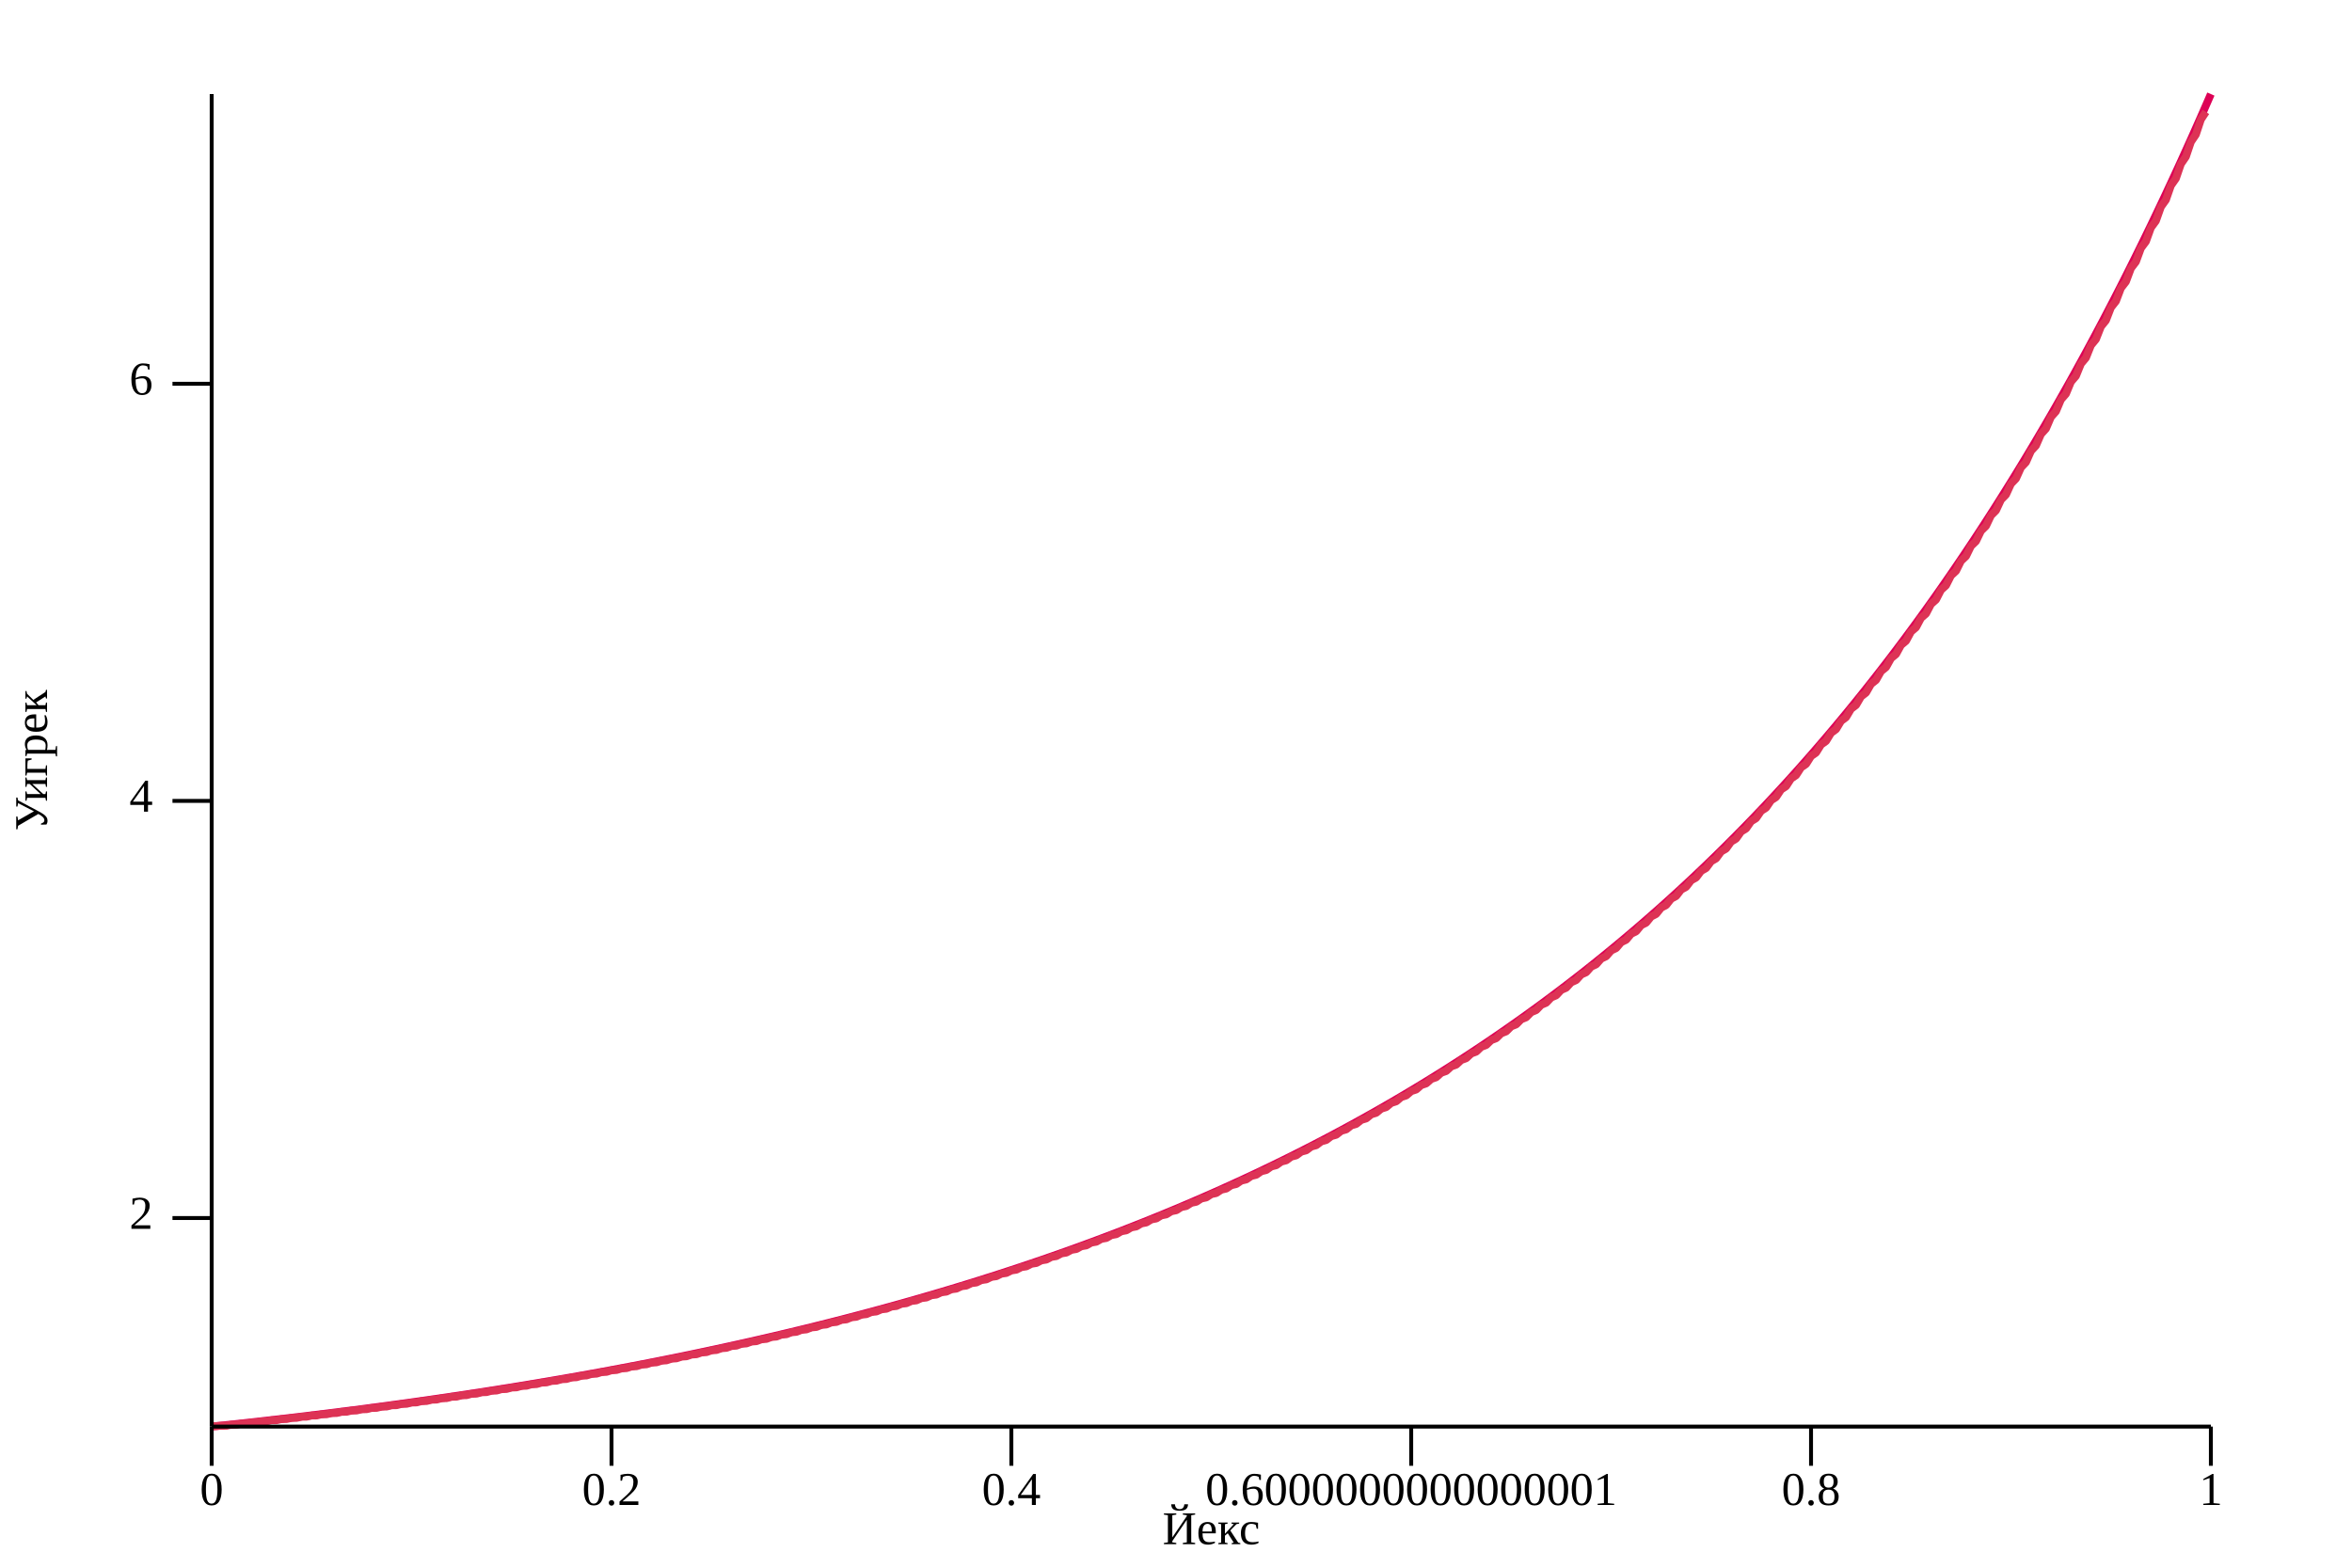
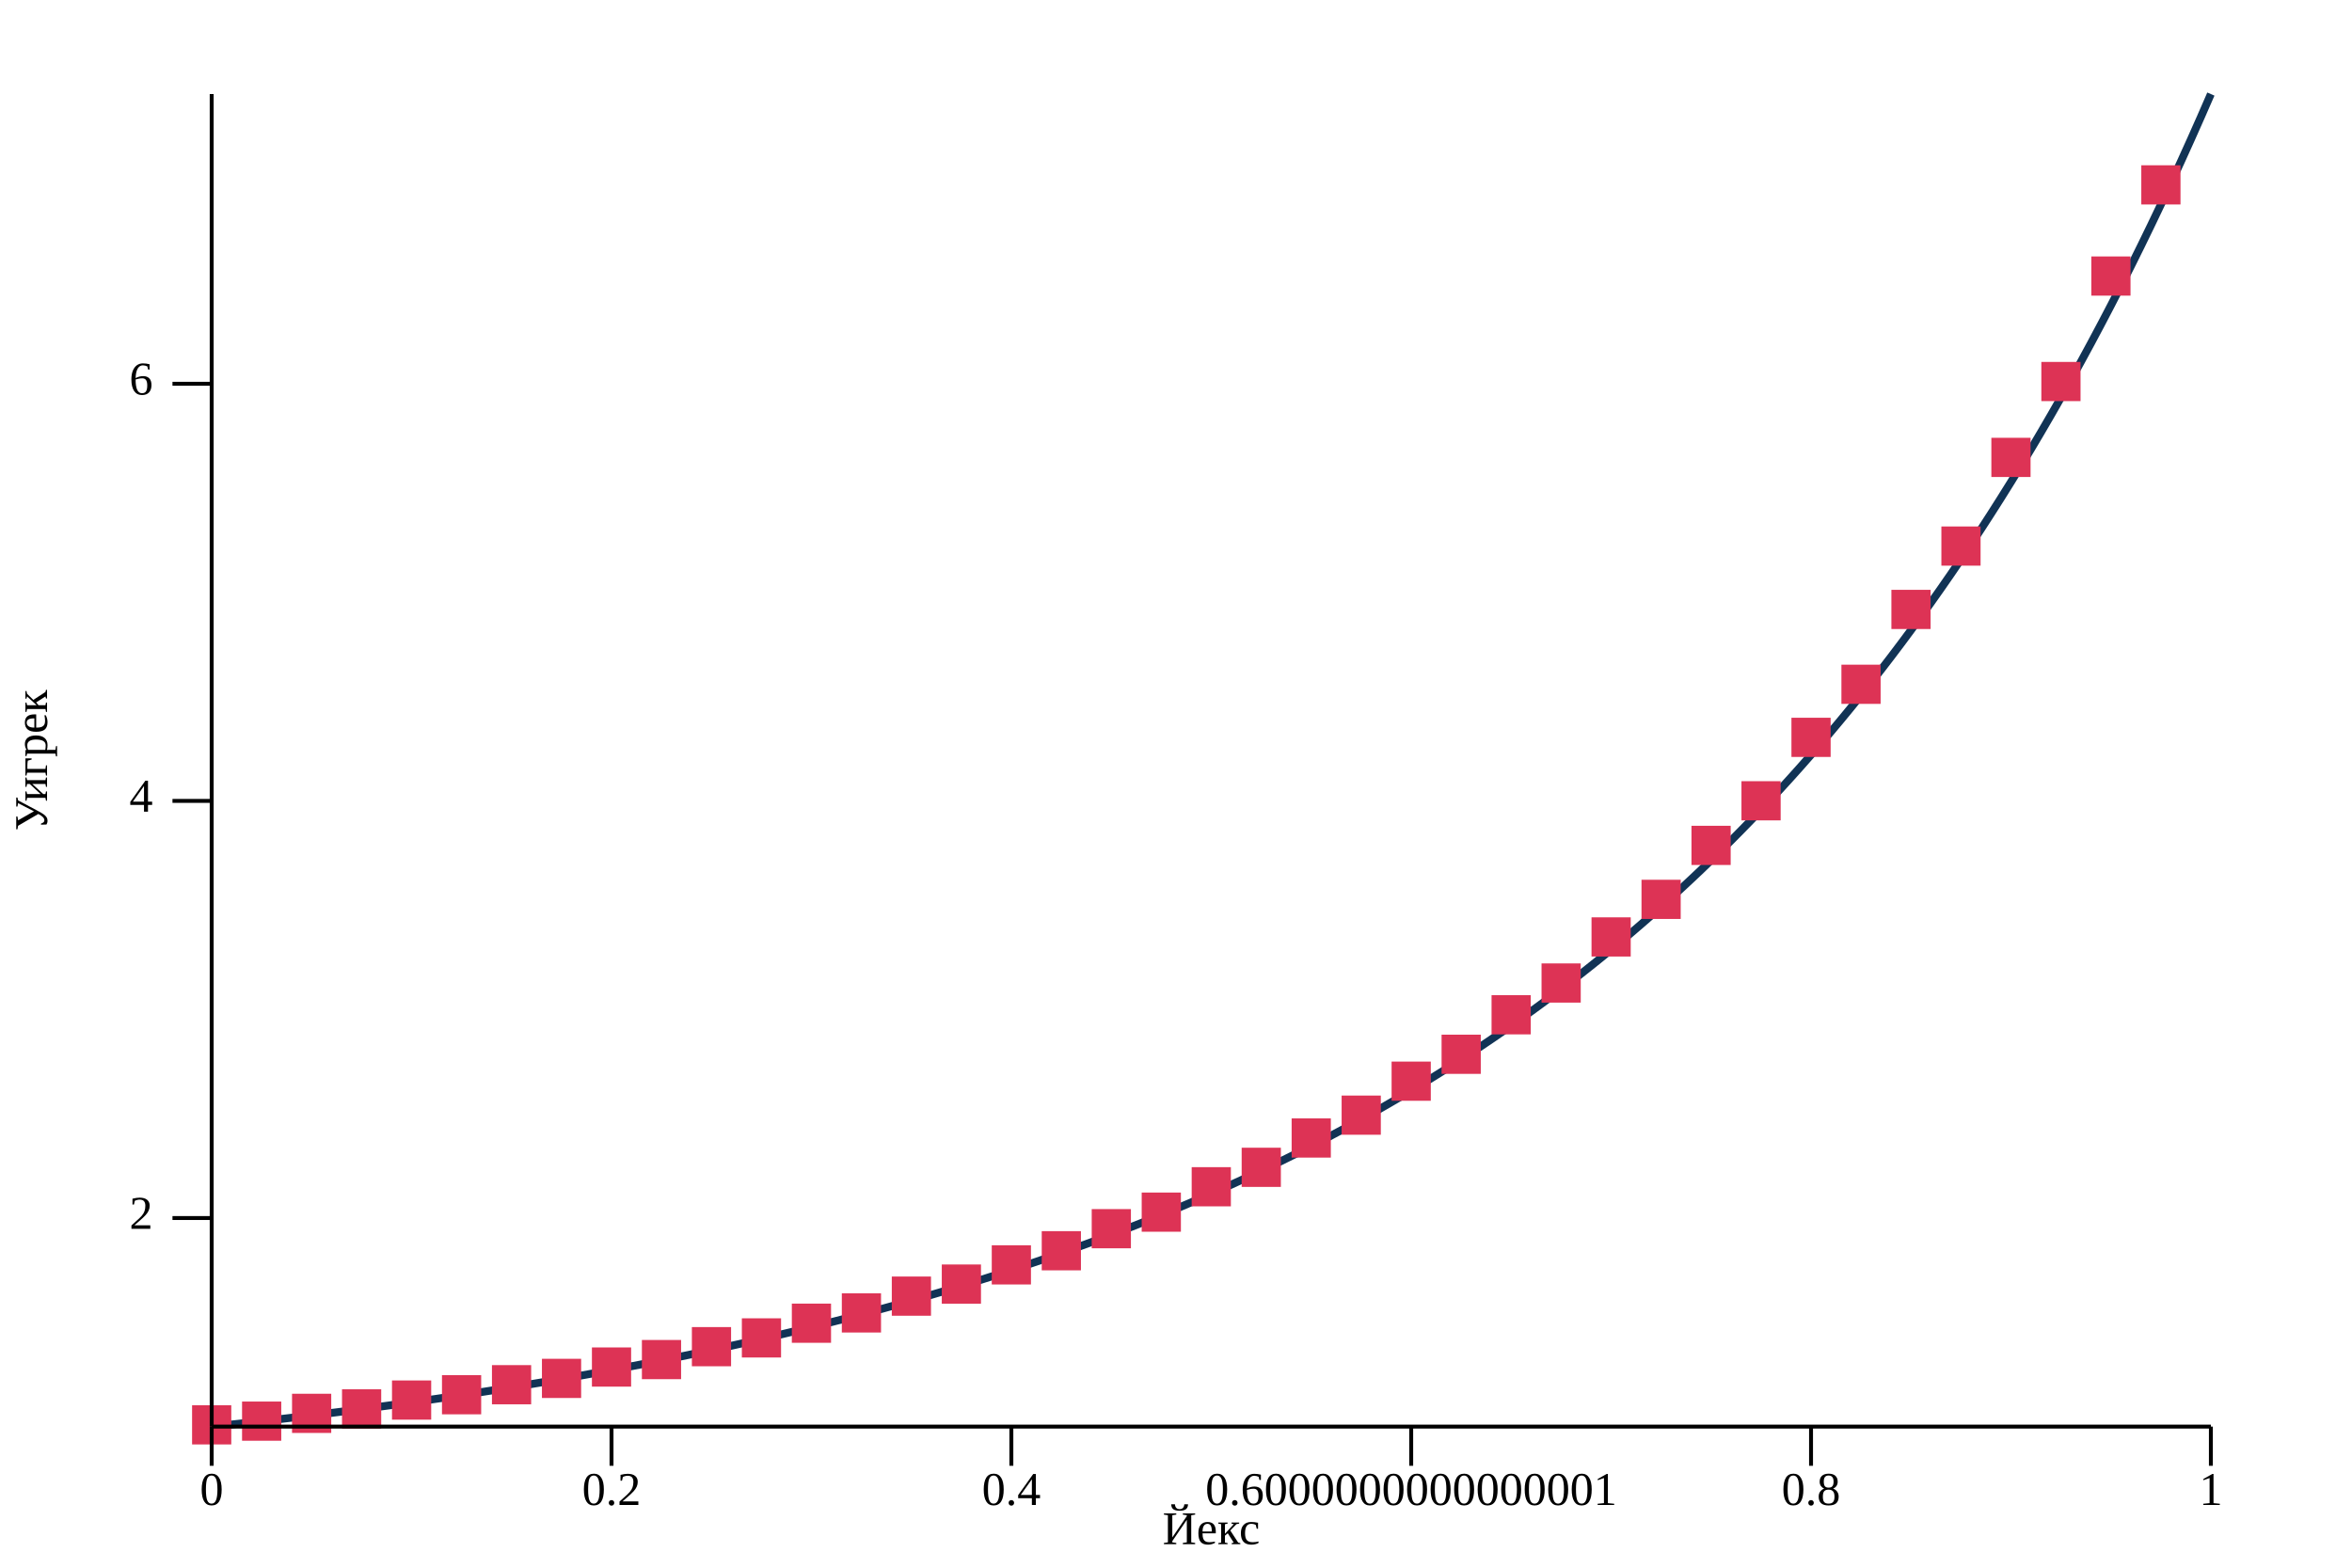
<svg xmlns="http://www.w3.org/2000/svg" viewBox="0 0 600 400">
  <g transform="translate(54, 364)">
    <g>
-       <path d="M0,0 L0,0 L2.55,-0.268 L5.1,-0.54 L7.65,-0.816 L10.2,-1.097 L12.75,-1.381 L15.3,-1.67 L17.85,-1.963 L20.4,-2.26 L22.95,-2.562 L25.5,-2.868 L28.05,-3.179 L30.6,-3.494 L33.15,-3.814 L35.7,-4.139 L38.25,-4.468 L40.8,-4.802 L43.35,-5.141 L45.9,-5.485 L48.45,-5.834 L51,-6.188 L53.55,-6.547 L56.1,-6.911 L58.65,-7.28 L61.2,-7.655 L63.75,-8.035 L66.3,-8.421 L68.85,-8.812 L71.4,-9.209 L73.95,-9.611 L76.5,-10.019 L79.05,-10.433 L81.6,-10.853 L84.15,-11.279 L86.7,-11.711 L89.25,-12.149 L91.8,-12.593 L94.35,-13.044 L96.9,-13.501 L99.45,-13.965 L102,-14.435 L104.55,-14.912 L107.1,-15.395 L109.65,-15.886 L112.2,-16.384 L114.75,-16.888 L117.3,-17.4 L119.85,-17.919 L122.4,-18.446 L124.95,-18.98 L127.5,-19.522 L130.05,-20.071 L132.6,-20.628 L135.15,-21.194 L137.7,-21.767 L140.25,-22.348 L142.8,-22.938 L145.35,-23.536 L147.9,-24.143 L150.45,-24.759 L153,-25.383 L155.55,-26.016 L158.1,-26.659 L160.65,-27.31 L163.2,-27.971 L165.75,-28.642 L168.3,-29.322 L170.85,-30.012 L173.4,-30.712 L175.95,-31.422 L178.5,-32.142 L181.05,-32.873 L183.6,-33.615 L186.15,-34.367 L188.7,-35.13 L191.25,-35.904 L193.8,-36.69 L196.35,-37.486 L198.9,-38.295 L201.45,-39.115 L204,-39.948 L206.55,-40.792 L209.1,-41.649 L211.65,-42.519 L214.2,-43.401 L216.75,-44.297 L219.3,-45.205 L221.85,-46.128 L224.4,-47.063 L226.95,-48.013 L229.5,-48.977 L232.05,-49.955 L234.6,-50.947 L237.15,-51.955 L239.7,-52.977 L242.25,-54.015 L244.8,-55.068 L247.35,-56.137 L249.9,-57.223 L252.45,-58.324 L255,-59.442 L257.55,-60.577 L260.1,-61.73 L262.65,-62.899 L265.2,-64.087 L267.75,-65.292 L270.3,-66.516 L272.85,-67.759 L275.4,-69.021 L277.95,-70.302 L280.5,-71.602 L283.05,-72.923 L285.6,-74.264 L288.15,-75.626 L290.7,-77.008 L293.25,-78.413 L295.8,-79.839 L298.35,-81.287 L300.9,-82.757 L303.45,-84.251 L306,-85.768 L308.55,-87.309 L311.1,-88.874 L313.65,-90.463 L316.2,-92.078 L318.75,-93.718 L321.3,-95.384 L323.85,-97.077 L326.4,-98.796 L328.95,-100.543 L331.5,-102.317 L334.05,-104.12 L336.6,-105.952 L339.15,-107.813 L341.7,-109.704 L344.25,-111.625 L346.8,-113.578 L349.35,-115.562 L351.9,-117.578 L354.45,-119.627 L357,-121.709 L359.55,-123.825 L362.1,-125.976 L364.65,-128.162 L367.2,-130.384 L369.75,-132.642 L372.3,-134.938 L374.85,-137.271 L377.4,-139.643 L379.95,-142.054 L382.5,-144.505 L385.05,-146.997 L387.6,-149.531 L390.15,-152.107 L392.7,-154.726 L395.25,-157.389 L397.8,-160.097 L400.35,-162.85 L402.9,-165.65 L405.45,-168.497 L408,-171.393 L410.55,-174.337 L413.1,-177.332 L415.65,-180.378 L418.2,-183.476 L420.75,-186.627 L423.3,-189.832 L425.85,-193.092 L428.4,-196.409 L430.95,-199.783 L433.5,-203.215 L436.05,-206.707 L438.6,-210.259 L441.15,-213.874 L443.7,-217.551 L446.25,-221.293 L448.8,-225.101 L451.35,-228.975 L453.9,-232.918 L456.45,-236.93 L459,-241.013 L461.55,-245.169 L464.1,-249.398 L466.65,-253.703 L469.2,-258.085 L471.75,-262.545 L474.3,-267.084 L476.85,-271.706 L479.4,-276.41 L481.95,-281.199 L484.5,-286.075 L487.05,-291.039 L489.6,-296.094 L492.15,-301.24 L494.7,-306.48 L497.25,-311.816 L499.8,-317.249 L502.35,-322.782 L504.9,-328.417 L507.45,-334.155 L510,-340" fill="none" stroke="#DD0055" stroke-linejoin="round" stroke-width="2" />
+       <path d="M0,0 L0,0 L2.55,-0.268 L5.1,-0.54 L7.65,-0.816 L10.2,-1.097 L12.75,-1.381 L15.3,-1.67 L17.85,-1.963 L20.4,-2.26 L22.95,-2.562 L25.5,-2.868 L28.05,-3.179 L30.6,-3.494 L33.15,-3.814 L35.7,-4.139 L38.25,-4.468 L40.8,-4.802 L43.35,-5.141 L45.9,-5.485 L48.45,-5.834 L51,-6.188 L53.55,-6.547 L56.1,-6.911 L58.65,-7.28 L61.2,-7.655 L63.75,-8.035 L66.3,-8.421 L68.85,-8.812 L71.4,-9.209 L73.95,-9.611 L76.5,-10.019 L79.05,-10.433 L81.6,-10.853 L84.15,-11.279 L86.7,-11.711 L89.25,-12.149 L91.8,-12.593 L94.35,-13.044 L96.9,-13.501 L99.45,-13.965 L102,-14.435 L104.55,-14.912 L107.1,-15.395 L109.65,-15.886 L112.2,-16.384 L114.75,-16.888 L117.3,-17.4 L119.85,-17.919 L122.4,-18.446 L124.95,-18.98 L127.5,-19.522 L130.05,-20.071 L132.6,-20.628 L135.15,-21.194 L137.7,-21.767 L140.25,-22.348 L142.8,-22.938 L145.35,-23.536 L147.9,-24.143 L150.45,-24.759 L153,-25.383 L155.55,-26.016 L158.1,-26.659 L160.65,-27.31 L163.2,-27.971 L165.75,-28.642 L168.3,-29.322 L170.85,-30.012 L173.4,-30.712 L175.95,-31.422 L178.5,-32.142 L181.05,-32.873 L183.6,-33.615 L186.15,-34.367 L188.7,-35.13 L191.25,-35.904 L193.8,-36.69 L196.35,-37.486 L198.9,-38.295 L201.45,-39.115 L204,-39.948 L206.55,-40.792 L209.1,-41.649 L211.65,-42.519 L214.2,-43.401 L216.75,-44.297 L219.3,-45.205 L221.85,-46.128 L224.4,-47.063 L226.95,-48.013 L229.5,-48.977 L232.05,-49.955 L234.6,-50.947 L237.15,-51.955 L239.7,-52.977 L242.25,-54.015 L244.8,-55.068 L247.35,-56.137 L249.9,-57.223 L252.45,-58.324 L255,-59.442 L257.55,-60.577 L260.1,-61.73 L262.65,-62.899 L265.2,-64.087 L267.75,-65.292 L270.3,-66.516 L272.85,-67.759 L275.4,-69.021 L277.95,-70.302 L280.5,-71.602 L283.05,-72.923 L285.6,-74.264 L288.15,-75.626 L290.7,-77.008 L293.25,-78.413 L295.8,-79.839 L298.35,-81.287 L300.9,-82.757 L303.45,-84.251 L306,-85.768 L308.55,-87.309 L311.1,-88.874 L313.65,-90.463 L316.2,-92.078 L318.75,-93.718 L321.3,-95.384 L323.85,-97.077 L326.4,-98.796 L328.95,-100.543 L331.5,-102.317 L334.05,-104.12 L336.6,-105.952 L339.15,-107.813 L341.7,-109.704 L344.25,-111.625 L346.8,-113.578 L349.35,-115.562 L351.9,-117.578 L354.45,-119.627 L357,-121.709 L359.55,-123.825 L362.1,-125.976 L364.65,-128.162 L367.2,-130.384 L369.75,-132.642 L372.3,-134.938 L374.85,-137.271 L377.4,-139.643 L379.95,-142.054 L382.5,-144.505 L385.05,-146.997 L387.6,-149.531 L390.15,-152.107 L392.7,-154.726 L395.25,-157.389 L397.8,-160.097 L400.35,-162.85 L402.9,-165.65 L405.45,-168.497 L408,-171.393 L410.55,-174.337 L413.1,-177.332 L415.65,-180.378 L418.2,-183.476 L420.75,-186.627 L423.3,-189.832 L425.85,-193.092 L428.4,-196.409 L430.95,-199.783 L433.5,-203.215 L436.05,-206.707 L438.6,-210.259 L441.15,-213.874 L443.7,-217.551 L446.25,-221.293 L448.8,-225.101 L451.35,-228.975 L453.9,-232.918 L456.45,-236.93 L459,-241.013 L461.55,-245.169 L464.1,-249.398 L466.65,-253.703 L469.2,-258.085 L471.75,-262.545 L474.3,-267.084 L476.85,-271.706 L479.4,-276.41 L481.95,-281.199 L484.5,-286.075 L487.05,-291.039 L489.6,-296.094 L492.15,-301.24 L494.7,-306.48 L497.25,-311.816 L499.8,-317.249 L502.35,-322.782 L504.9,-328.417 L507.45,-334.155 L510,-340" fill="none" stroke="#113355" stroke-linejoin="round" stroke-width="2" />
    </g>
    <g>
-       <path d="M0,-0.133 L0,-0.133 L1.275,-0.134 L2.55,-0.224 L3.825,-0.225 L5.1,-0.496 L6.375,-0.498 L7.65,-0.772 L8.925,-0.776 L10.2,-1.052 L11.475,-1.057 L12.75,-1.336 L14.025,-1.342 L15.3,-1.624 L16.575,-1.632 L17.85,-1.916 L19.125,-1.926 L20.4,-2.213 L21.675,-2.224 L22.95,-2.515 L24.225,-2.527 L25.5,-2.82 L26.775,-2.834 L28.05,-3.131 L29.325,-3.146 L30.6,-3.445 L31.875,-3.462 L33.15,-3.765 L34.425,-3.783 L35.7,-4.089 L36.975,-4.109 L38.25,-4.418 L39.525,-4.439 L40.8,-4.751 L42.075,-4.774 L43.35,-5.09 L44.625,-5.114 L45.9,-5.433 L47.175,-5.459 L48.45,-5.781 L49.725,-5.809 L51,-6.134 L52.275,-6.164 L53.55,-6.493 L54.825,-6.524 L56.1,-6.856 L57.375,-6.889 L58.65,-7.225 L59.925,-7.26 L61.2,-7.599 L62.475,-7.636 L63.75,-7.979 L65.025,-8.017 L66.3,-8.364 L67.575,-8.404 L68.85,-8.754 L70.125,-8.796 L71.4,-9.15 L72.675,-9.194 L73.95,-9.552 L75.225,-9.598 L76.5,-9.96 L77.775,-10.007 L79.05,-10.373 L80.325,-10.422 L81.6,-10.792 L82.875,-10.843 L84.15,-11.217 L85.425,-11.27 L86.7,-11.649 L87.975,-11.704 L89.25,-12.086 L90.525,-12.143 L91.8,-12.53 L93.075,-12.589 L94.35,-12.98 L95.625,-13.041 L96.9,-13.436 L98.175,-13.499 L99.45,-13.899 L100.725,-13.964 L102,-14.368 L103.275,-14.436 L104.55,-14.845 L105.825,-14.914 L107.1,-15.328 L108.375,-15.399 L109.65,-15.817 L110.925,-15.891 L112.2,-16.314 L113.475,-16.391 L114.75,-16.818 L116.025,-16.897 L117.3,-17.329 L118.575,-17.41 L119.85,-17.848 L121.125,-17.931 L122.4,-18.373 L123.675,-18.459 L124.95,-18.906 L126.225,-18.995 L127.5,-19.447 L128.775,-19.538 L130.05,-19.996 L131.325,-20.089 L132.6,-20.552 L133.875,-20.648 L135.15,-21.117 L136.425,-21.215 L137.7,-21.689 L138.975,-21.79 L140.25,-22.27 L141.525,-22.373 L142.8,-22.858 L144.075,-22.965 L145.35,-23.456 L146.625,-23.565 L147.9,-24.062 L149.175,-24.174 L150.45,-24.676 L151.725,-24.791 L153,-25.299 L154.275,-25.417 L155.55,-25.932 L156.825,-26.052 L158.1,-26.573 L159.375,-26.697 L160.65,-27.224 L161.925,-27.35 L163.2,-27.884 L164.475,-28.013 L165.75,-28.553 L167.025,-28.686 L168.3,-29.232 L169.575,-29.368 L170.85,-29.921 L172.125,-30.06 L173.4,-30.62 L174.675,-30.762 L175.95,-31.329 L177.225,-31.475 L178.5,-32.048 L179.775,-32.197 L181.05,-32.778 L182.325,-32.93 L183.6,-33.518 L184.875,-33.674 L186.15,-34.269 L187.425,-34.429 L188.7,-35.031 L189.975,-35.194 L191.25,-35.804 L192.525,-35.971 L193.8,-36.588 L195.075,-36.759 L196.35,-37.384 L197.625,-37.558 L198.9,-38.191 L200.175,-38.369 L201.45,-39.01 L202.725,-39.192 L204,-39.841 L205.275,-40.027 L206.55,-40.684 L207.825,-40.874 L209.1,-41.54 L210.375,-41.734 L211.65,-42.408 L212.925,-42.607 L214.2,-43.289 L215.475,-43.492 L216.75,-44.183 L218.025,-44.39 L219.3,-45.09 L220.575,-45.302 L221.85,-46.011 L223.125,-46.227 L224.4,-46.945 L225.675,-47.165 L226.95,-47.893 L228.225,-48.118 L229.5,-48.855 L230.775,-49.085 L232.05,-49.832 L233.325,-50.066 L234.6,-50.823 L235.875,-51.062 L237.15,-51.829 L238.425,-52.073 L239.7,-52.849 L240.975,-53.099 L242.25,-53.885 L243.525,-54.14 L244.8,-54.937 L246.075,-55.197 L247.35,-56.004 L248.625,-56.269 L249.9,-57.088 L251.175,-57.358 L252.45,-58.188 L253.725,-58.463 L255,-59.304 L256.275,-59.585 L257.55,-60.437 L258.825,-60.724 L260.1,-61.587 L261.375,-61.88 L262.65,-62.755 L263.925,-63.054 L265.2,-63.941 L266.475,-64.246 L267.75,-65.144 L269.025,-65.455 L270.3,-66.366 L271.575,-66.683 L272.85,-67.607 L274.125,-67.93 L275.4,-68.867 L276.675,-69.196 L277.95,-70.145 L279.225,-70.482 L280.5,-71.444 L281.775,-71.787 L283.05,-72.762 L284.325,-73.112 L285.6,-74.101 L286.875,-74.458 L288.15,-75.461 L289.425,-75.824 L290.7,-76.841 L291.975,-77.212 L293.25,-78.243 L294.525,-78.621 L295.8,-79.666 L297.075,-80.052 L298.35,-81.112 L299.625,-81.505 L300.9,-82.58 L302.175,-82.981 L303.45,-84.071 L304.725,-84.48 L306,-85.586 L307.275,-86.003 L308.55,-87.124 L309.825,-87.549 L311.1,-88.686 L312.375,-89.12 L313.65,-90.273 L314.925,-90.715 L316.2,-91.885 L317.475,-92.335 L318.75,-93.522 L320.025,-93.981 L321.3,-95.186 L322.575,-95.654 L323.85,-96.875 L325.125,-97.352 L326.4,-98.592 L327.675,-99.078 L328.95,-100.335 L330.225,-100.831 L331.5,-102.107 L332.775,-102.612 L334.05,-103.907 L335.325,-104.422 L336.6,-105.735 L337.875,-106.26 L339.15,-107.593 L340.425,-108.129 L341.7,-109.481 L342.975,-110.027 L344.25,-111.399 L345.525,-111.955 L346.8,-113.348 L348.075,-113.915 L349.35,-115.329 L350.625,-115.907 L351.9,-117.342 L353.175,-117.931 L354.45,-119.387 L355.725,-119.987 L357,-121.466 L358.275,-122.078 L359.55,-123.578 L360.825,-124.202 L362.1,-125.725 L363.375,-126.361 L364.65,-127.907 L365.925,-128.556 L367.2,-130.125 L368.475,-130.786 L369.75,-132.38 L371.025,-133.053 L372.3,-134.671 L373.575,-135.358 L374.85,-137 L376.125,-137.7 L377.4,-139.368 L378.675,-140.081 L379.95,-141.775 L381.225,-142.502 L382.5,-144.222 L383.775,-144.963 L385.05,-146.709 L386.325,-147.465 L387.6,-149.239 L388.875,-150.009 L390.15,-151.81 L391.425,-152.595 L392.7,-154.424 L393.975,-155.225 L395.25,-157.083 L396.525,-157.899 L397.8,-159.785 L399.075,-160.617 L400.35,-162.534 L401.625,-163.382 L402.9,-165.329 L404.175,-166.193 L405.45,-168.171 L406.725,-169.052 L408,-171.061 L409.275,-171.96 L410.55,-174.001 L411.825,-174.916 L413.1,-176.99 L414.375,-177.924 L415.65,-180.03 L416.925,-180.982 L418.2,-183.123 L419.475,-184.093 L420.75,-186.268 L422.025,-187.258 L423.3,-189.467 L424.575,-190.476 L425.85,-192.722 L427.125,-193.75 L428.4,-196.032 L429.675,-197.081 L430.95,-199.4 L432.225,-200.469 L433.5,-202.826 L434.775,-203.916 L436.05,-206.311 L437.325,-207.423 L438.6,-209.857 L439.875,-210.991 L441.15,-213.465 L442.425,-214.621 L443.7,-217.136 L444.975,-218.314 L446.25,-220.871 L447.525,-222.072 L448.8,-224.672 L450.075,-225.896 L451.35,-228.539 L452.625,-229.788 L453.9,-232.474 L455.175,-233.748 L456.45,-236.479 L457.725,-237.778 L459,-240.555 L460.275,-241.879 L461.55,-244.703 L462.825,-246.053 L464.1,-248.924 L465.375,-250.302 L466.65,-253.221 L467.925,-254.626 L469.2,-257.595 L470.475,-259.027 L471.75,-262.046 L473.025,-263.507 L474.3,-266.577 L475.575,-268.067 L476.85,-271.19 L478.125,-272.71 L479.4,-275.886 L480.675,-277.436 L481.95,-280.666 L483.225,-282.247 L484.5,-285.533 L485.775,-287.145 L487.05,-290.488 L488.325,-292.132 L489.6,-295.532 L490.875,-297.21 L492.15,-300.669 L493.425,-302.38 L494.7,-305.899 L495.975,-307.644 L497.25,-311.225 L498.525,-313.005 L499.8,-316.648 L501.075,-318.464 L502.35,-322.17 L503.625,-324.023 L504.9,-327.794 L506.175,-329.684 L507.45,-333.522 L508.725,-335.45" fill="none" stroke="#DD3355" stroke-linejoin="round" stroke-width="2" />
+       <rect fill="#DD3355" height="10" width="10" x="-5" y="-5.447" />
+       <rect fill="#DD3355" height="10" width="10" x="7.75" y="-6.391" />
+       <rect fill="#DD3355" height="10" width="10" x="20.5" y="-8.38" />
+       <rect fill="#DD3355" height="10" width="10" x="33.25" y="-9.519" />
+       <rect fill="#DD3355" height="10" width="10" x="46" y="-11.772" />
+       <rect fill="#DD3355" height="10" width="10" x="58.75" y="-13.133" />
+       <rect fill="#DD3355" height="10" width="10" x="71.5" y="-15.686" />
+       <rect fill="#DD3355" height="10" width="10" x="84.25" y="-17.299" />
+       <rect fill="#DD3355" height="10" width="10" x="97" y="-20.197" />
+       <rect fill="#DD3355" height="10" width="10" x="109.75" y="-22.1" />
+       <rect fill="#DD3355" height="10" width="10" x="122.5" y="-25.393" />
+       <rect fill="#DD3355" height="10" width="10" x="135.25" y="-27.63" />
+       <rect fill="#DD3355" height="10" width="10" x="148" y="-31.381" />
+       <rect fill="#DD3355" height="10" width="10" x="160.75" y="-34.005" />
+       <rect fill="#DD3355" height="10" width="10" x="173.5" y="-38.288" />
+       <rect fill="#DD3355" height="10" width="10" x="186.25" y="-41.363" />
+       <rect fill="#DD3355" height="10" width="10" x="199" y="-46.265" />
+       <rect fill="#DD3355" height="10" width="10" x="211.75" y="-49.868" />
+       <rect fill="#DD3355" height="10" width="10" x="224.5" y="-55.495" />
+       <rect fill="#DD3355" height="10" width="10" x="237.25" y="-59.72" />
+       <rect fill="#DD3355" height="10" width="10" x="250" y="-66.197" />
+       <rect fill="#DD3355" height="10" width="10" x="262.75" y="-71.156" />
+       <rect fill="#DD3355" height="10" width="10" x="275.5" y="-78.636" />
+       <rect fill="#DD3355" height="10" width="10" x="288.25" y="-84.466" />
+       <rect fill="#DD3355" height="10" width="10" x="301" y="-93.133" />
+       <rect fill="#DD3355" height="10" width="10" x="313.75" y="-99.999" />
+       <rect fill="#DD3355" height="10" width="10" x="326.5" y="-110.076" />
+       <rect fill="#DD3355" height="10" width="10" x="339.25" y="-118.18" />
+       <rect fill="#DD3355" height="10" width="10" x="352" y="-129.938" />
+       <rect fill="#DD3355" height="10" width="10" x="364.75" y="-139.528" />
+       <rect fill="#DD3355" height="10" width="10" x="377.5" y="-153.298" />
+       <rect fill="#DD3355" height="10" width="10" x="390.25" y="-164.677" />
+       <rect fill="#DD3355" height="10" width="10" x="403" y="-180.863" />
+       <rect fill="#DD3355" height="10" width="10" x="415.75" y="-194.404" />
+       <rect fill="#DD3355" height="10" width="10" x="428.5" y="-213.504" />
+       <rect fill="#DD3355" height="10" width="10" x="441.25" y="-229.669" />
+       <rect fill="#DD3355" height="10" width="10" x="454" y="-252.295" />
+       <rect fill="#DD3355" height="10" width="10" x="466.75" y="-271.654" />
+       <rect fill="#DD3355" height="10" width="10" x="479.5" y="-298.565" />
+       <rect fill="#DD3355" height="10" width="10" x="492.25" y="-321.829" />
    </g>
    <g>
      <g>
        <line stroke="black" stroke-width="1" x1="0" x2="0" y1="0" y2="10" />
        <line stroke="black" stroke-width="1" x1="102" x2="102" y1="0" y2="10" />
        <line stroke="black" stroke-width="1" x1="204" x2="204" y1="0" y2="10" />
        <line stroke="black" stroke-width="1" x1="306" x2="306" y1="0" y2="10" />
        <line stroke="black" stroke-width="1" x1="408" x2="408" y1="0" y2="10" />
        <line stroke="black" stroke-width="1" x1="510" x2="510" y1="0" y2="10" />
      </g>
      <line stroke="black" stroke-width="1" x1="0" x2="510" y1="0" y2="0" />
      <g>
        <text font-size="12" text-anchor="middle" x="0" y="20">
0
</text>
        <text font-size="12" text-anchor="middle" x="102" y="20">
0.2
</text>
        <text font-size="12" text-anchor="middle" x="204" y="20">
0.4
</text>
        <text font-size="12" text-anchor="middle" x="306" y="20">
0.6000000000000001
</text>
        <text font-size="12" text-anchor="middle" x="408" y="20">
0.8
</text>
        <text font-size="12" text-anchor="middle" x="510" y="20">
1
</text>
      </g>
      <text font-size="12" text-anchor="middle" x="255" y="30">
Йекс
</text>
    </g>
    <g>
      <g>
        <line stroke="black" stroke-width="1" x1="0" x2="-10" y1="-53.216" y2="-53.216" />
        <line stroke="black" stroke-width="1" x1="0" x2="-10" y1="-159.648" y2="-159.648" />
        <line stroke="black" stroke-width="1" x1="0" x2="-10" y1="-266.08" y2="-266.08" />
      </g>
      <line stroke="black" stroke-width="1" x1="0" x2="0" y1="0" y2="-340" />
      <g>
        <text dominant-baseline="middle" font-size="12" text-anchor="end" x="-15" y="-53.216">
2
</text>
        <text dominant-baseline="middle" font-size="12" text-anchor="end" x="-15" y="-159.648">
4
</text>
        <text dominant-baseline="middle" font-size="12" text-anchor="end" x="-15" y="-266.08">
6
</text>
      </g>
      <text font-size="12" text-anchor="middle" transform="rotate(-90 -30 -170)" x="-30" y="-182">
Уигрек
</text>
    </g>
  </g>
</svg>
